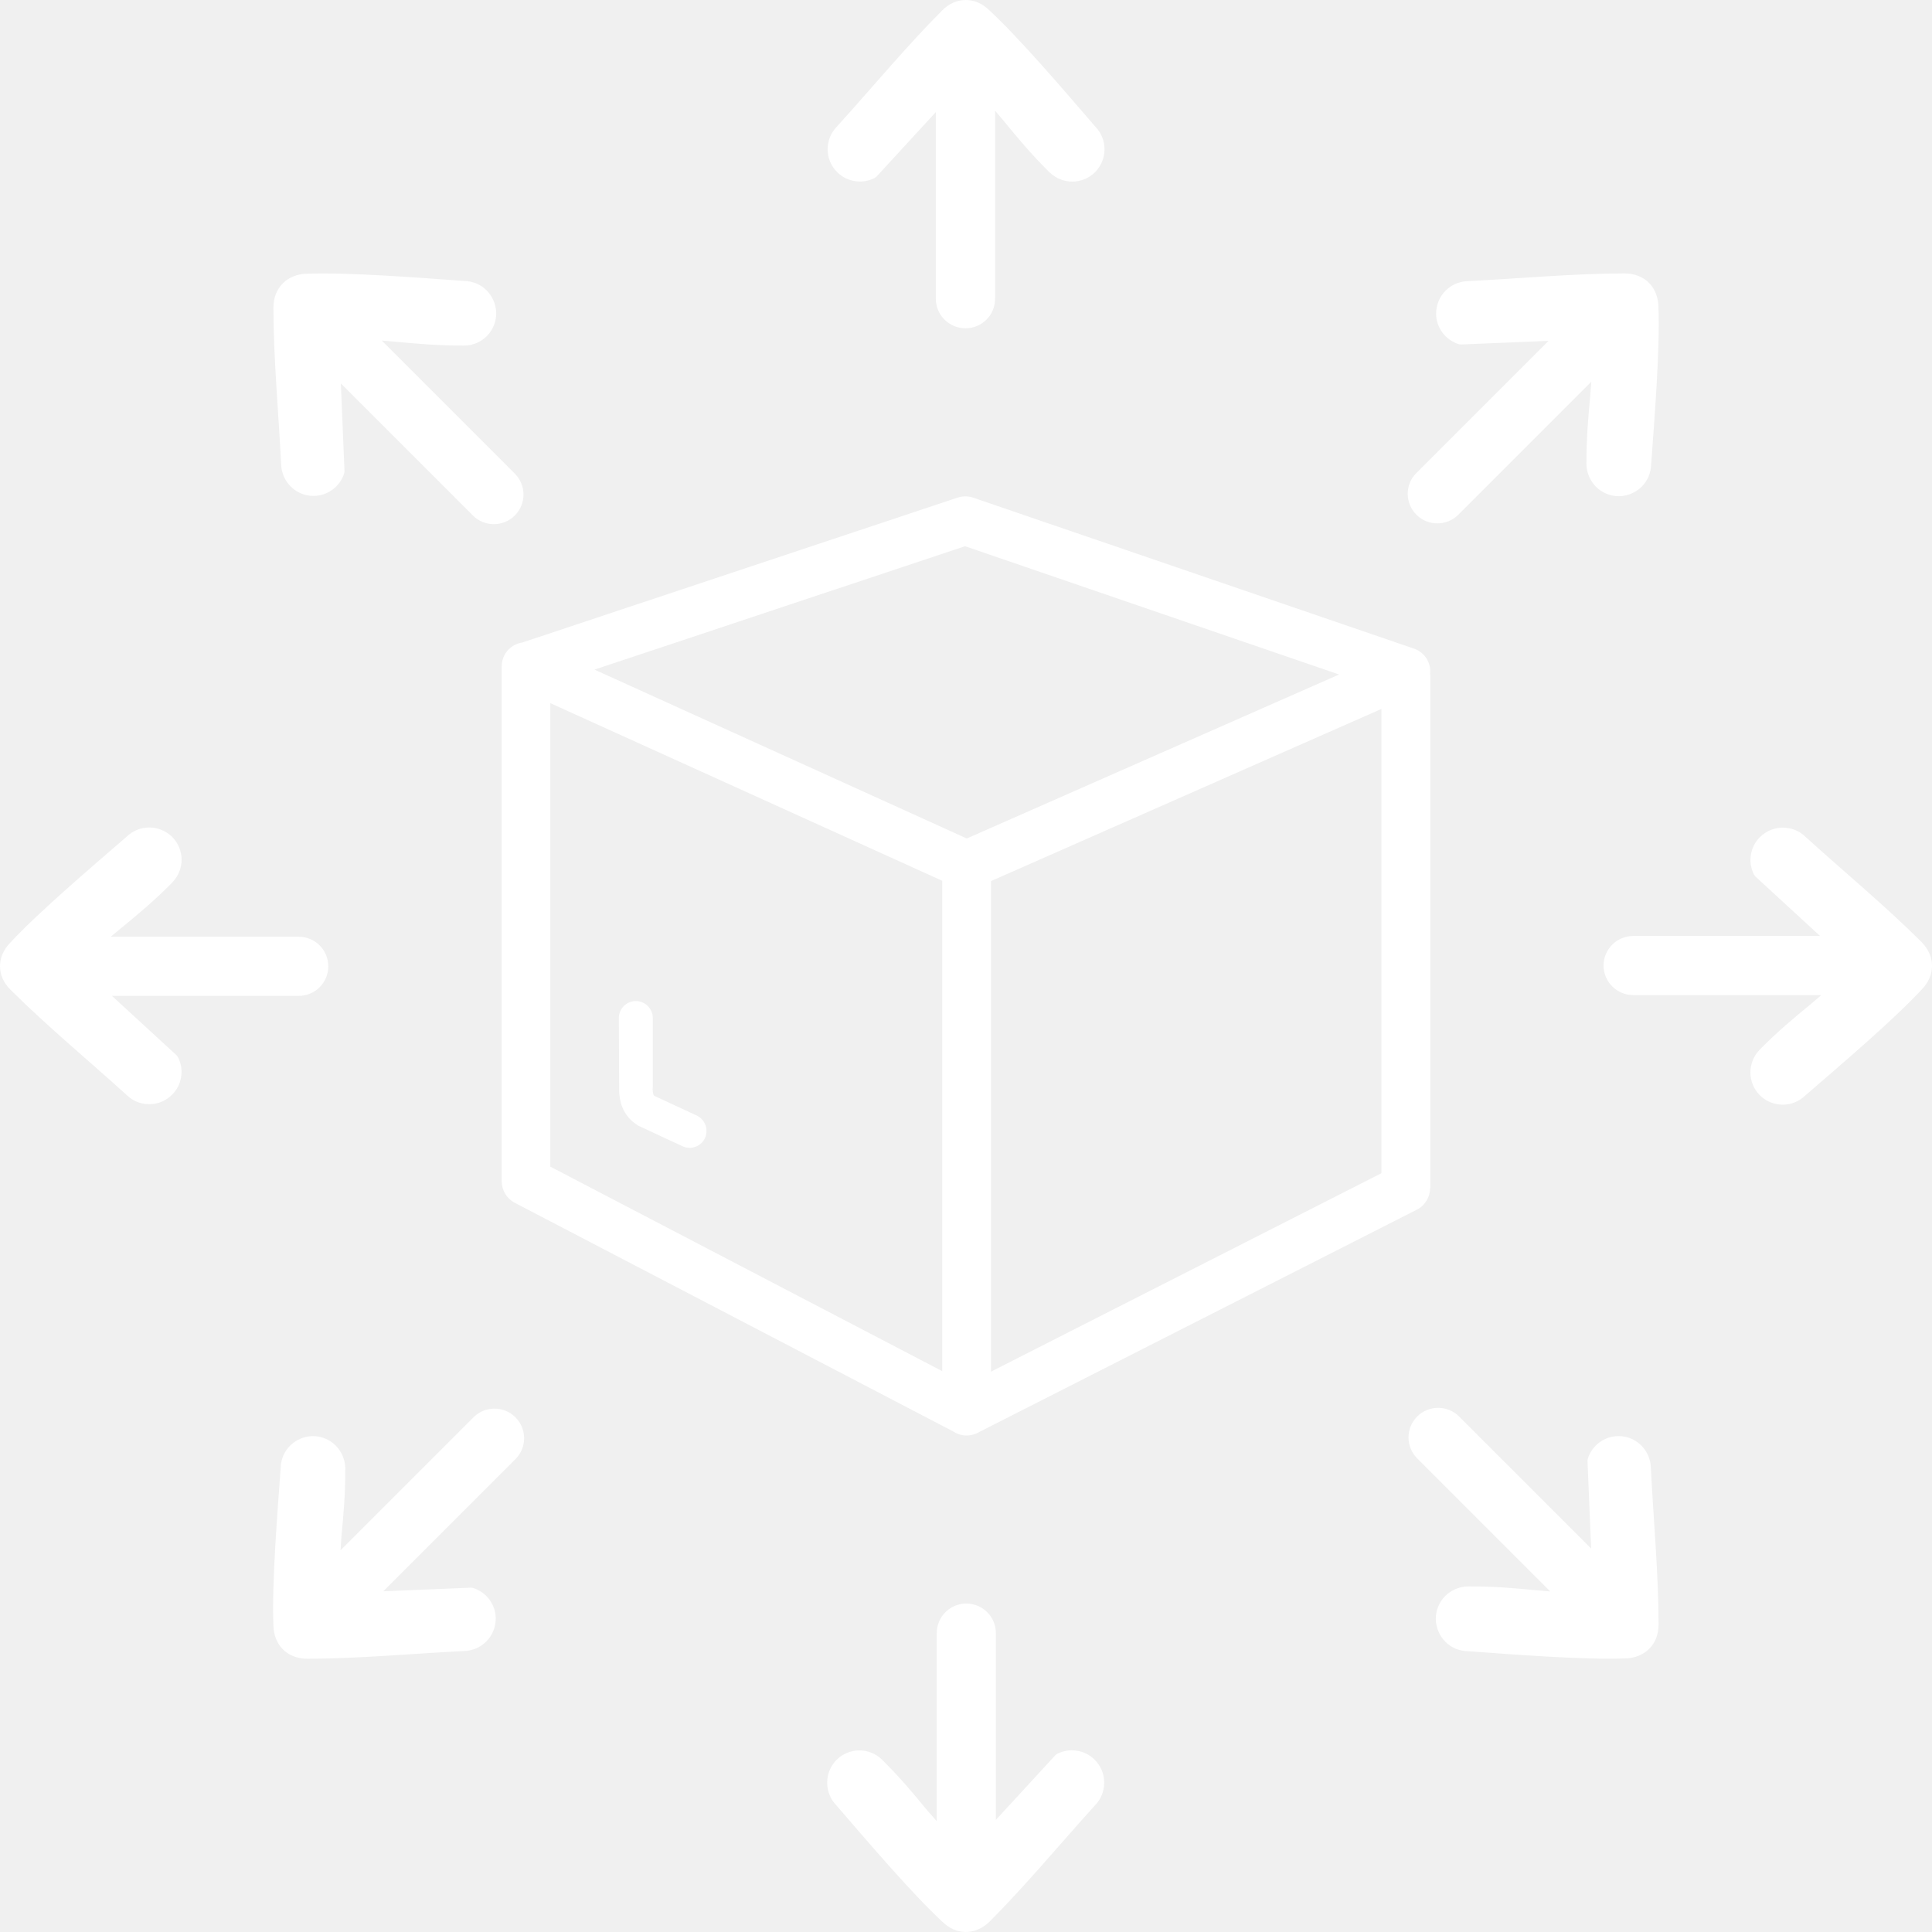
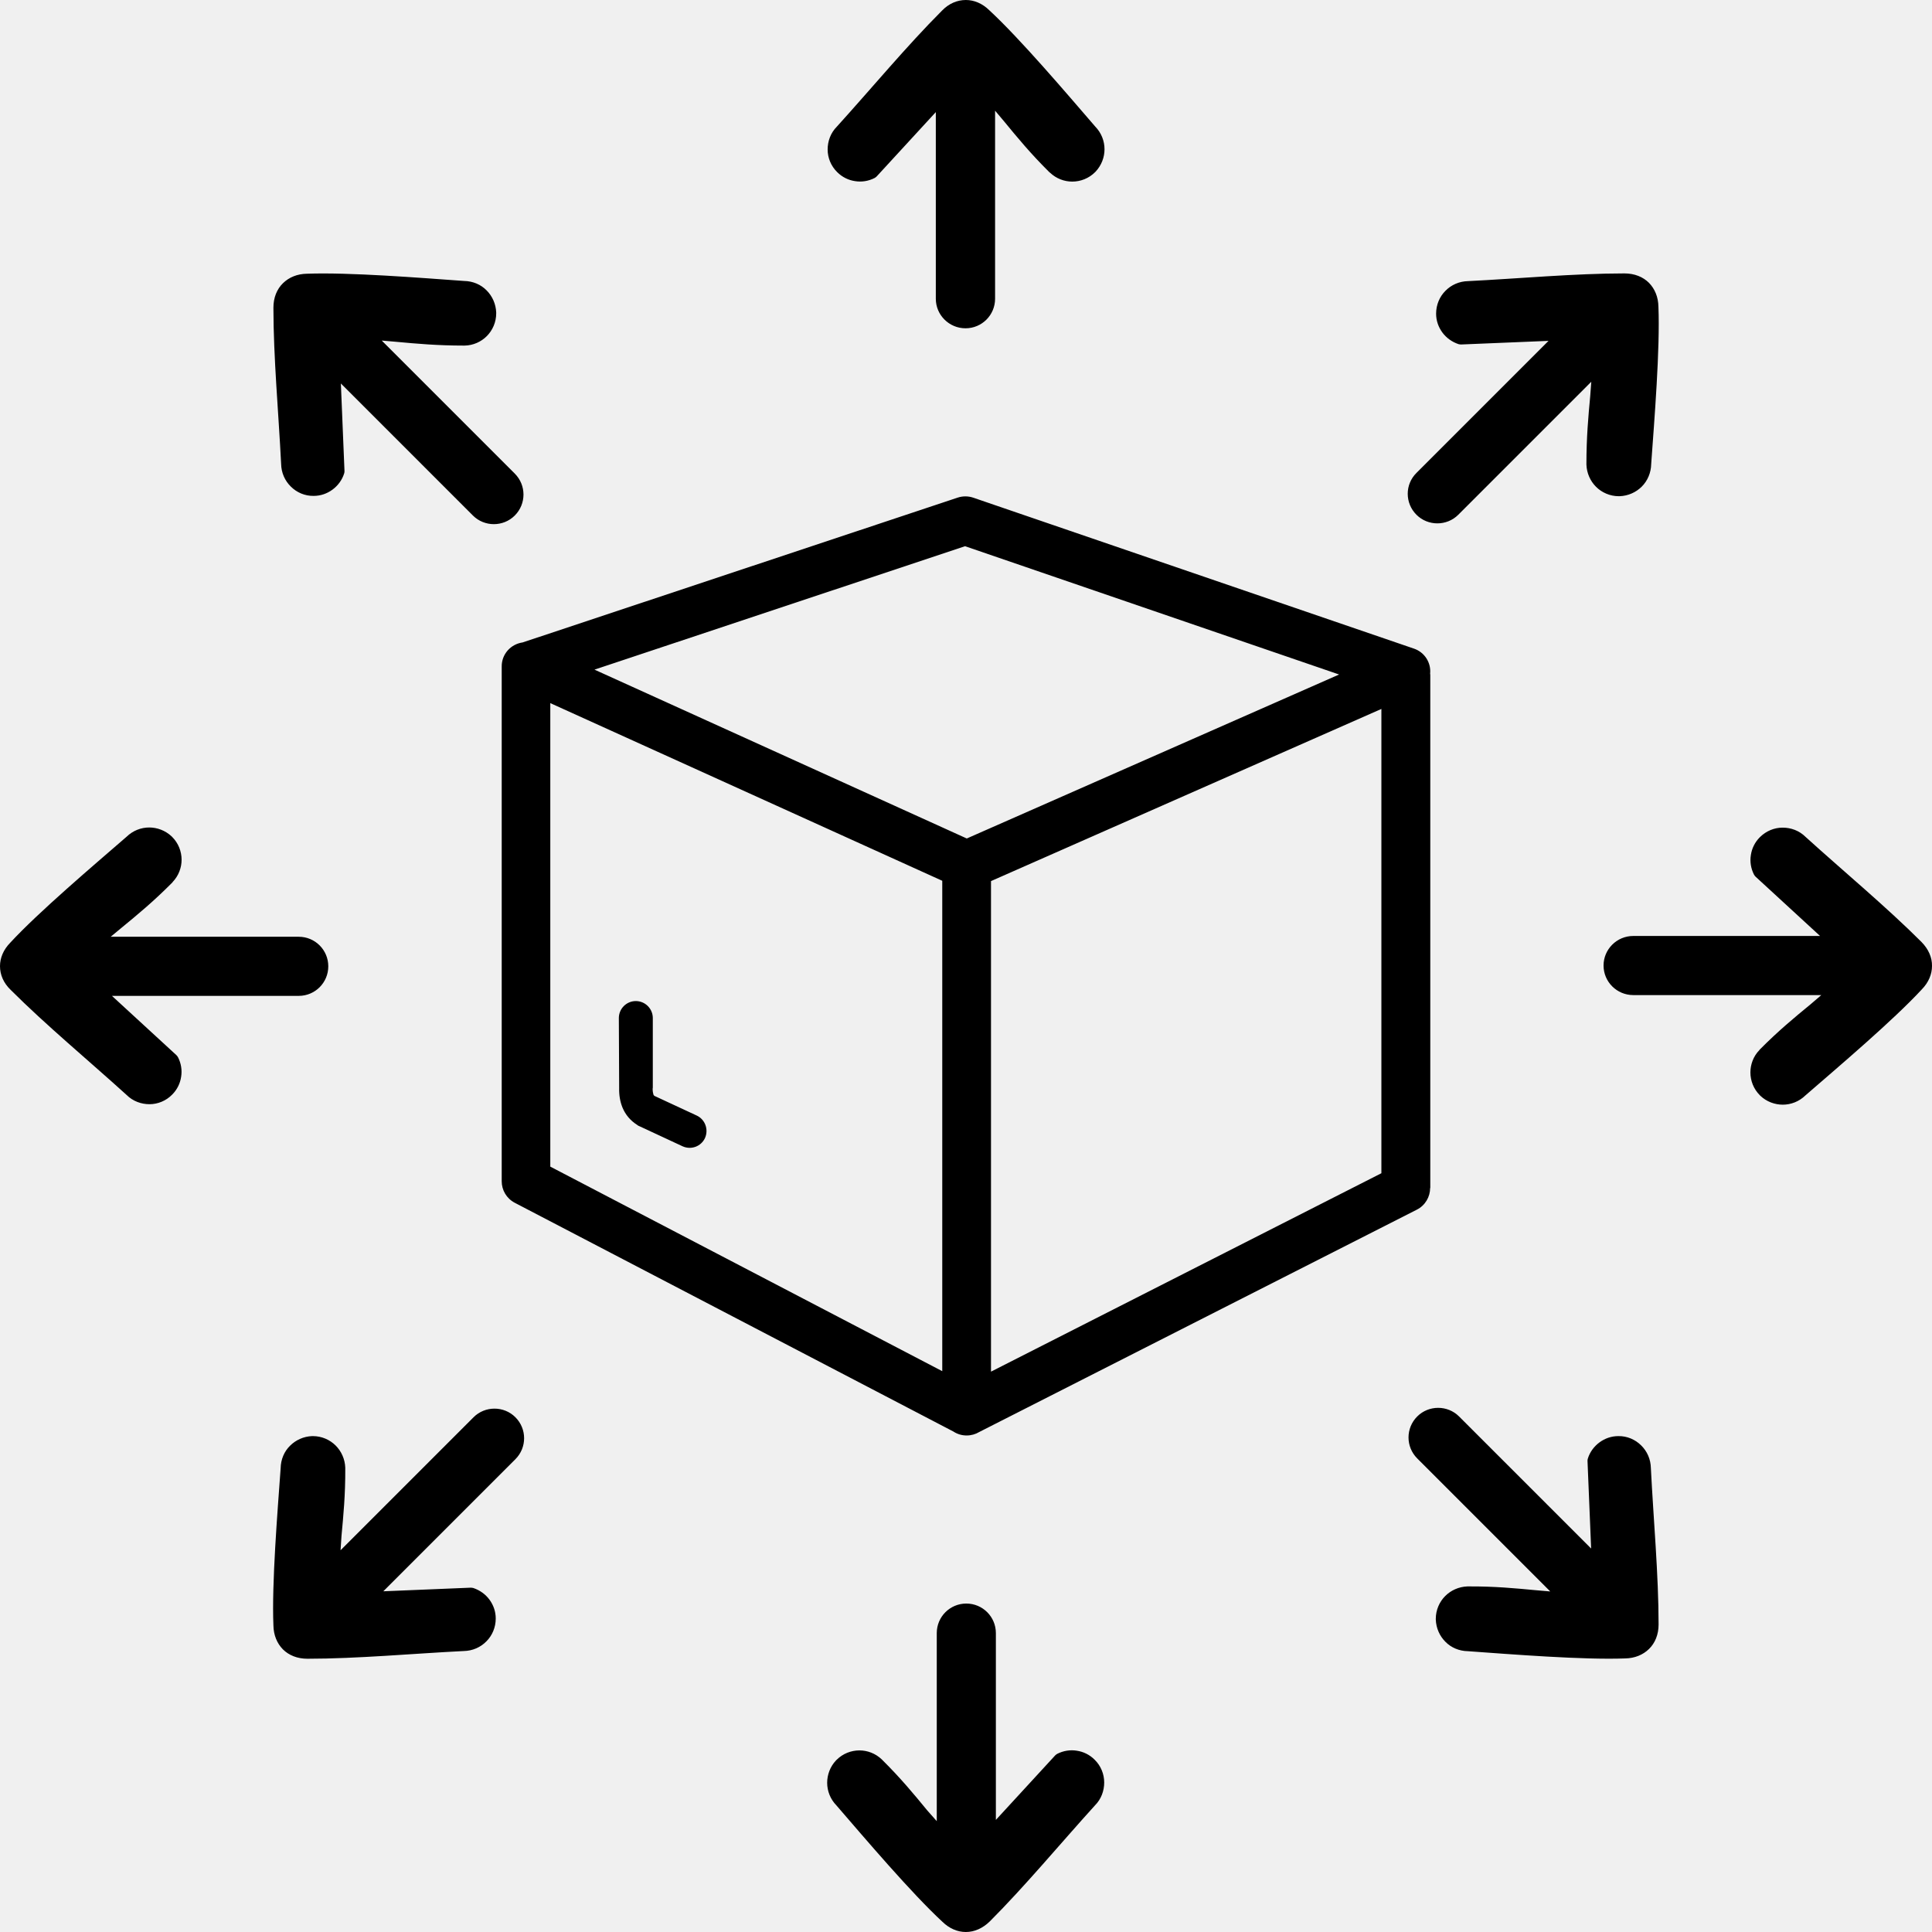
<svg xmlns="http://www.w3.org/2000/svg" version="1.1" id="Layer_1" x="0px" y="0px" viewBox="0 0 122.87 122.88" style="enable-background:new 0 0 122.87 122.88" xml:space="preserve">
  <g>
-     <path fill="white" d="M33.24,40.86l27.67-9.21c0.33-0.11,0.68-0.1,0.98,0v0l28.03,9.6c0.69,0.23,1.11,0.9,1.04,1.6 c0.01,0.03,0.01,0.07,0.01,0.11v32.6h-0.01c0,0.56-0.31,1.11-0.85,1.38L62.28,91.08c-0.23,0.14-0.51,0.22-0.8,0.22 c-0.31,0-0.6-0.09-0.84-0.25l-27.9-14.55c-0.53-0.28-0.83-0.81-0.83-1.37h0V42.4C31.9,41.61,32.48,40.97,33.24,40.86L33.24,40.86 L33.24,40.86z M24.28,21.66l8.46,8.46c0.74,0.74,0.74,1.93,0,2.67c-0.73,0.73-1.93,0.73-2.66,0l-8.4-8.4l0.23,5.56 c0,0.05,0,0.11-0.02,0.16c-0.13,0.42-0.4,0.78-0.74,1.03c-0.34,0.25-0.75,0.4-1.2,0.4c-0.56,0.01-1.08-0.22-1.45-0.59 c-0.38-0.37-0.61-0.88-0.62-1.45c-0.16-3.2-0.49-6.78-0.49-9.93c0-0.64,0.22-1.18,0.61-1.56c0.38-0.37,0.9-0.59,1.52-0.6 c2.68-0.1,7.21,0.26,10,0.46c0.56,0.01,1.07,0.23,1.43,0.6c0.36,0.36,0.59,0.86,0.61,1.41v0.05c0,0.56-0.23,1.08-0.6,1.45 c-0.36,0.36-0.86,0.59-1.41,0.6l-0.04,0l0,0c-1.7,0-3.01-0.12-4.31-0.24L24.28,21.66L24.28,21.66z M7.04,59.58H19 c1.04,0,1.88,0.84,1.88,1.88s-0.84,1.88-1.88,1.88H7.12l4.1,3.77c0.04,0.04,0.07,0.08,0.1,0.13c0.2,0.39,0.27,0.83,0.2,1.25 c-0.06,0.41-0.25,0.81-0.57,1.13c-0.39,0.4-0.92,0.61-1.44,0.61c-0.53,0-1.06-0.19-1.46-0.59c-2.37-2.15-5.14-4.45-7.37-6.68 C0.22,62.52,0,61.99,0,61.45c0-0.53,0.22-1.05,0.65-1.49c1.82-1.97,5.29-4.91,7.4-6.74c0.4-0.39,0.92-0.59,1.44-0.59 c0.51,0,1.02,0.19,1.42,0.56l0.04,0.04c0.4,0.4,0.6,0.93,0.6,1.45c0,0.51-0.19,1.02-0.57,1.42l-0.02,0.03l0,0 c-1.2,1.21-2.21,2.04-3.22,2.87L7.04,59.58L7.04,59.58z M21.66,98.6l8.46-8.46c0.73-0.73,1.93-0.73,2.66,0 c0.74,0.74,0.74,1.93,0,2.67l-8.4,8.4l5.56-0.23c0.05,0,0.11,0.01,0.16,0.02c0.42,0.14,0.78,0.4,1.03,0.74 c0.25,0.34,0.4,0.75,0.4,1.2c0,0.56-0.22,1.08-0.59,1.45c-0.37,0.38-0.88,0.61-1.45,0.62c-3.2,0.16-6.78,0.49-9.94,0.49 c-0.64,0-1.18-0.22-1.56-0.6c-0.37-0.38-0.59-0.9-0.6-1.52c-0.11-2.68,0.26-7.21,0.46-10c0.01-0.56,0.23-1.07,0.6-1.43 c0.36-0.36,0.86-0.59,1.4-0.61h0.05c0.56,0,1.08,0.23,1.45,0.6c0.36,0.36,0.59,0.86,0.61,1.41l0,0.03l0,0 c0.01,1.71-0.12,3.01-0.24,4.31L21.66,98.6L21.66,98.6z M59.58,115.83v-11.96c0-1.04,0.84-1.88,1.88-1.88 c1.04,0,1.88,0.84,1.88,1.88v11.88l3.77-4.1c0.04-0.04,0.08-0.07,0.13-0.1c0.39-0.2,0.83-0.27,1.25-0.2 c0.41,0.06,0.81,0.25,1.13,0.57c0.4,0.39,0.61,0.92,0.61,1.45c0,0.53-0.19,1.06-0.59,1.46c-2.15,2.37-4.45,5.14-6.68,7.37 c-0.46,0.45-0.99,0.68-1.53,0.68c-0.53,0-1.05-0.22-1.49-0.65c-1.97-1.82-4.91-5.28-6.74-7.4c-0.39-0.4-0.59-0.92-0.59-1.44 c0-0.51,0.19-1.03,0.56-1.42l0.04-0.04c0.4-0.4,0.93-0.6,1.45-0.6c0.51,0,1.02,0.19,1.42,0.57l0.02,0.02l0,0 c1.21,1.2,2.04,2.21,2.87,3.22L59.58,115.83L59.58,115.83z M98.6,101.22l-8.46-8.46c-0.74-0.74-0.74-1.93,0-2.67 c0.73-0.73,1.93-0.73,2.66,0l8.4,8.4l-0.23-5.56c0-0.05,0-0.11,0.02-0.16c0.13-0.42,0.4-0.78,0.74-1.03c0.34-0.25,0.75-0.4,1.2-0.4 c0.56-0.01,1.08,0.22,1.45,0.59c0.38,0.37,0.61,0.88,0.62,1.45c0.16,3.2,0.49,6.78,0.49,9.94c0,0.64-0.22,1.18-0.61,1.56 c-0.38,0.37-0.9,0.59-1.52,0.6c-2.68,0.1-7.21-0.26-10-0.46c-0.56-0.01-1.07-0.23-1.43-0.6c-0.36-0.36-0.59-0.86-0.61-1.41v-0.05 c0-0.56,0.23-1.08,0.6-1.45c0.36-0.36,0.86-0.59,1.41-0.61l0.04,0l0,0c1.71-0.01,3.01,0.12,4.3,0.24L98.6,101.22L98.6,101.22z M115.84,63.29h-11.96c-1.04,0-1.89-0.84-1.89-1.88c0-1.04,0.85-1.88,1.89-1.88h11.88l-4.1-3.77c-0.04-0.04-0.07-0.08-0.1-0.13 c-0.2-0.39-0.27-0.83-0.2-1.25c0.06-0.41,0.25-0.81,0.57-1.13c0.4-0.4,0.92-0.61,1.45-0.61c0.53,0,1.06,0.19,1.46,0.59 c2.37,2.15,5.14,4.45,7.37,6.68c0.45,0.46,0.68,0.99,0.67,1.53c0,0.53-0.22,1.05-0.65,1.49c-1.82,1.97-5.29,4.91-7.4,6.74 c-0.4,0.39-0.92,0.59-1.44,0.59c-0.51,0-1.03-0.19-1.42-0.56l-0.04-0.04c-0.4-0.4-0.6-0.93-0.6-1.45c0-0.51,0.19-1.03,0.57-1.42 l0.02-0.03l0,0c1.2-1.21,2.21-2.04,3.22-2.87L115.84,63.29L115.84,63.29z M101.21,24.28l-8.46,8.46c-0.73,0.73-1.93,0.73-2.66,0 c-0.74-0.74-0.74-1.93,0-2.66l8.4-8.4l-5.56,0.23c-0.05,0-0.11-0.01-0.16-0.02c-0.42-0.14-0.78-0.4-1.03-0.74 c-0.25-0.34-0.4-0.75-0.4-1.2c0-0.56,0.22-1.08,0.59-1.45c0.37-0.38,0.88-0.61,1.45-0.62c3.2-0.16,6.78-0.49,9.94-0.49 c0.64,0,1.18,0.22,1.56,0.6c0.37,0.38,0.59,0.9,0.6,1.52c0.11,2.68-0.26,7.21-0.46,10c-0.01,0.56-0.23,1.07-0.6,1.44 c-0.36,0.36-0.86,0.59-1.41,0.61h-0.05c-0.56,0-1.08-0.23-1.45-0.6c-0.36-0.36-0.59-0.86-0.61-1.41l0-0.03l0,0 c0-1.71,0.12-3.01,0.24-4.31L101.21,24.28L101.21,24.28z M63.29,7.04V19c0,1.04-0.84,1.88-1.88,1.88c-1.04,0-1.89-0.84-1.89-1.88 V7.13l-3.76,4.09c-0.04,0.04-0.08,0.07-0.13,0.1c-0.39,0.2-0.83,0.27-1.25,0.2c-0.41-0.06-0.81-0.25-1.13-0.57 c-0.4-0.39-0.61-0.92-0.61-1.44c0-0.53,0.19-1.06,0.59-1.46c2.15-2.37,4.45-5.14,6.68-7.37C60.35,0.22,60.89,0,61.43,0 c0.53,0,1.05,0.22,1.49,0.65c1.97,1.82,4.91,5.28,6.74,7.4c0.39,0.4,0.59,0.92,0.59,1.44c0,0.51-0.19,1.02-0.56,1.42l-0.04,0.04 c-0.4,0.4-0.93,0.6-1.45,0.6c-0.51,0-1.02-0.19-1.42-0.57l-0.03-0.02l0,0c-1.21-1.2-2.04-2.21-2.87-3.22L63.29,7.04L63.29,7.04z M39.36,64.75c0-0.59,0.48-1.08,1.08-1.08c0.59,0,1.08,0.48,1.08,1.08v4.39c0,0.03,0,0.07-0.01,0.11c0,0.15,0.02,0.27,0.05,0.37 c0.02,0.03,0.03,0.06,0.06,0.08l2.69,1.25c0.54,0.25,0.77,0.89,0.53,1.43c-0.25,0.54-0.88,0.77-1.42,0.53l-2.75-1.28 c-0.05-0.02-0.1-0.04-0.14-0.08c-0.44-0.28-0.75-0.65-0.94-1.11c-0.15-0.37-0.22-0.78-0.21-1.22v-0.07L39.36,64.75L39.36,64.75 L39.36,64.75z M59.93,87.21V56.02L35,44.72v29.48L59.93,87.21L59.93,87.21L59.93,87.21z M87.86,45.09L63.03,56.04v31.2l24.83-12.62 V45.09L87.86,45.09L87.86,45.09z M61.38,34.74l-23.57,7.85l23.68,10.74L85.17,42.9L61.38,34.74L61.38,34.74L61.38,34.74z" />
+     <path fill="black" d="M33.24,40.86l27.67-9.21c0.33-0.11,0.68-0.1,0.98,0v0l28.03,9.6c0.69,0.23,1.11,0.9,1.04,1.6 c0.01,0.03,0.01,0.07,0.01,0.11v32.6h-0.01c0,0.56-0.31,1.11-0.85,1.38L62.28,91.08c-0.23,0.14-0.51,0.22-0.8,0.22 c-0.31,0-0.6-0.09-0.84-0.25l-27.9-14.55c-0.53-0.28-0.83-0.81-0.83-1.37h0V42.4C31.9,41.61,32.48,40.97,33.24,40.86L33.24,40.86 L33.24,40.86z M24.28,21.66l8.46,8.46c0.74,0.74,0.74,1.93,0,2.67c-0.73,0.73-1.93,0.73-2.66,0l-8.4-8.4l0.23,5.56 c0,0.05,0,0.11-0.02,0.16c-0.13,0.42-0.4,0.78-0.74,1.03c-0.34,0.25-0.75,0.4-1.2,0.4c-0.56,0.01-1.08-0.22-1.45-0.59 c-0.38-0.37-0.61-0.88-0.62-1.45c-0.16-3.2-0.49-6.78-0.49-9.93c0-0.64,0.22-1.18,0.61-1.56c0.38-0.37,0.9-0.59,1.52-0.6 c2.68-0.1,7.21,0.26,10,0.46c0.56,0.01,1.07,0.23,1.43,0.6c0.36,0.36,0.59,0.86,0.61,1.41v0.05c0,0.56-0.23,1.08-0.6,1.45 c-0.36,0.36-0.86,0.59-1.41,0.6l-0.04,0l0,0c-1.7,0-3.01-0.12-4.31-0.24L24.28,21.66L24.28,21.66z M7.04,59.58H19 c1.04,0,1.88,0.84,1.88,1.88s-0.84,1.88-1.88,1.88H7.12l4.1,3.77c0.04,0.04,0.07,0.08,0.1,0.13c0.2,0.39,0.27,0.83,0.2,1.25 c-0.06,0.41-0.25,0.81-0.57,1.13c-0.39,0.4-0.92,0.61-1.44,0.61c-0.53,0-1.06-0.19-1.46-0.59c-2.37-2.15-5.14-4.45-7.37-6.68 C0.22,62.52,0,61.99,0,61.45c0-0.53,0.22-1.05,0.65-1.49c1.82-1.97,5.29-4.91,7.4-6.74c0.4-0.39,0.92-0.59,1.44-0.59 c0.51,0,1.02,0.19,1.42,0.56l0.04,0.04c0.4,0.4,0.6,0.93,0.6,1.45c0,0.51-0.19,1.02-0.57,1.42l-0.02,0.03l0,0 c-1.2,1.21-2.21,2.04-3.22,2.87L7.04,59.58L7.04,59.58z M21.66,98.6l8.46-8.46c0.73-0.73,1.93-0.73,2.66,0 c0.74,0.74,0.74,1.93,0,2.67l-8.4,8.4l5.56-0.23c0.05,0,0.11,0.01,0.16,0.02c0.42,0.14,0.78,0.4,1.03,0.74 c0.25,0.34,0.4,0.75,0.4,1.2c0,0.56-0.22,1.08-0.59,1.45c-0.37,0.38-0.88,0.61-1.45,0.62c-3.2,0.16-6.78,0.49-9.94,0.49 c-0.64,0-1.18-0.22-1.56-0.6c-0.37-0.38-0.59-0.9-0.6-1.52c-0.11-2.68,0.26-7.21,0.46-10c0.01-0.56,0.23-1.07,0.6-1.43 c0.36-0.36,0.86-0.59,1.4-0.61h0.05c0.56,0,1.08,0.23,1.45,0.6c0.36,0.36,0.59,0.86,0.61,1.41l0,0.03l0,0 c0.01,1.71-0.12,3.01-0.24,4.31L21.66,98.6L21.66,98.6z M59.58,115.83v-11.96c0-1.04,0.84-1.88,1.88-1.88 c1.04,0,1.88,0.84,1.88,1.88v11.88l3.77-4.1c0.04-0.04,0.08-0.07,0.13-0.1c0.39-0.2,0.83-0.27,1.25-0.2 c0.41,0.06,0.81,0.25,1.13,0.57c0.4,0.39,0.61,0.92,0.61,1.45c0,0.53-0.19,1.06-0.59,1.46c-2.15,2.37-4.45,5.14-6.68,7.37 c-0.46,0.45-0.99,0.68-1.53,0.68c-0.53,0-1.05-0.22-1.49-0.65c-1.97-1.82-4.91-5.28-6.74-7.4c-0.39-0.4-0.59-0.92-0.59-1.44 c0-0.51,0.19-1.03,0.56-1.42l0.04-0.04c0.4-0.4,0.93-0.6,1.45-0.6c0.51,0,1.02,0.19,1.42,0.57l0.02,0.02l0,0 c1.21,1.2,2.04,2.21,2.87,3.22L59.58,115.83L59.58,115.83z M98.6,101.22l-8.46-8.46c-0.74-0.74-0.74-1.93,0-2.67 c0.73-0.73,1.93-0.73,2.66,0l8.4,8.4l-0.23-5.56c0-0.05,0-0.11,0.02-0.16c0.13-0.42,0.4-0.78,0.74-1.03c0.34-0.25,0.75-0.4,1.2-0.4 c0.56-0.01,1.08,0.22,1.45,0.59c0.38,0.37,0.61,0.88,0.62,1.45c0.16,3.2,0.49,6.78,0.49,9.94c0,0.64-0.22,1.18-0.61,1.56 c-0.38,0.37-0.9,0.59-1.52,0.6c-2.68,0.1-7.21-0.26-10-0.46c-0.56-0.01-1.07-0.23-1.43-0.6c-0.36-0.36-0.59-0.86-0.61-1.41v-0.05 c0-0.56,0.23-1.08,0.6-1.45c0.36-0.36,0.86-0.59,1.41-0.61l0.04,0l0,0c1.71-0.01,3.01,0.12,4.3,0.24L98.6,101.22L98.6,101.22z M115.84,63.29h-11.96c-1.04,0-1.89-0.84-1.89-1.88c0-1.04,0.85-1.88,1.89-1.88h11.88l-4.1-3.77c-0.04-0.04-0.07-0.08-0.1-0.13 c-0.2-0.39-0.27-0.83-0.2-1.25c0.06-0.41,0.25-0.81,0.57-1.13c0.4-0.4,0.92-0.61,1.45-0.61c0.53,0,1.06,0.19,1.46,0.59 c2.37,2.15,5.14,4.45,7.37,6.68c0.45,0.46,0.68,0.99,0.67,1.53c0,0.53-0.22,1.05-0.65,1.49c-1.82,1.97-5.29,4.91-7.4,6.74 c-0.4,0.39-0.92,0.59-1.44,0.59c-0.51,0-1.03-0.19-1.42-0.56l-0.04-0.04c-0.4-0.4-0.6-0.93-0.6-1.45c0-0.51,0.19-1.03,0.57-1.42 l0.02-0.03l0,0c1.2-1.21,2.21-2.04,3.22-2.87L115.84,63.29L115.84,63.29z M101.21,24.28l-8.46,8.46c-0.73,0.73-1.93,0.73-2.66,0 c-0.74-0.74-0.74-1.93,0-2.66l8.4-8.4l-5.56,0.23c-0.05,0-0.11-0.01-0.16-0.02c-0.42-0.14-0.78-0.4-1.03-0.74 c-0.25-0.34-0.4-0.75-0.4-1.2c0-0.56,0.22-1.08,0.59-1.45c0.37-0.38,0.88-0.61,1.45-0.62c3.2-0.16,6.78-0.49,9.94-0.49 c0.64,0,1.18,0.22,1.56,0.6c0.37,0.38,0.59,0.9,0.6,1.52c0.11,2.68-0.26,7.21-0.46,10c-0.01,0.56-0.23,1.07-0.6,1.44 c-0.36,0.36-0.86,0.59-1.41,0.61h-0.05c-0.56,0-1.08-0.23-1.45-0.6c-0.36-0.36-0.59-0.86-0.61-1.41l0-0.03l0,0 c0-1.71,0.12-3.01,0.24-4.31L101.21,24.28L101.21,24.28z M63.29,7.04V19c0,1.04-0.84,1.88-1.88,1.88c-1.04,0-1.89-0.84-1.89-1.88 V7.13l-3.76,4.09c-0.04,0.04-0.08,0.07-0.13,0.1c-0.39,0.2-0.83,0.27-1.25,0.2c-0.41-0.06-0.81-0.25-1.13-0.57 c-0.4-0.39-0.61-0.92-0.61-1.44c0-0.53,0.19-1.06,0.59-1.46c2.15-2.37,4.45-5.14,6.68-7.37C60.35,0.22,60.89,0,61.43,0 c0.53,0,1.05,0.22,1.49,0.65c1.97,1.82,4.91,5.28,6.74,7.4c0.39,0.4,0.59,0.92,0.59,1.44c0,0.51-0.19,1.02-0.56,1.42l-0.04,0.04 c-0.4,0.4-0.93,0.6-1.45,0.6c-0.51,0-1.02-0.19-1.42-0.57l-0.03-0.02l0,0c-1.21-1.2-2.04-2.21-2.87-3.22L63.29,7.04L63.29,7.04z M39.36,64.75c0-0.59,0.48-1.08,1.08-1.08c0.59,0,1.08,0.48,1.08,1.08v4.39c0,0.03,0,0.07-0.01,0.11c0,0.15,0.02,0.27,0.05,0.37 c0.02,0.03,0.03,0.06,0.06,0.08l2.69,1.25c0.54,0.25,0.77,0.89,0.53,1.43c-0.25,0.54-0.88,0.77-1.42,0.53l-2.75-1.28 c-0.05-0.02-0.1-0.04-0.14-0.08c-0.44-0.28-0.75-0.65-0.94-1.11c-0.15-0.37-0.22-0.78-0.21-1.22v-0.07L39.36,64.75L39.36,64.75 L39.36,64.75z M59.93,87.21V56.02L35,44.72v29.48L59.93,87.21L59.93,87.21L59.93,87.21z M87.86,45.09L63.03,56.04v31.2l24.83-12.62 V45.09L87.86,45.09L87.86,45.09z M61.38,34.74l-23.57,7.85l23.68,10.74L85.17,42.9L61.38,34.74L61.38,34.74L61.38,34.74z" />
  </g>
</svg>
